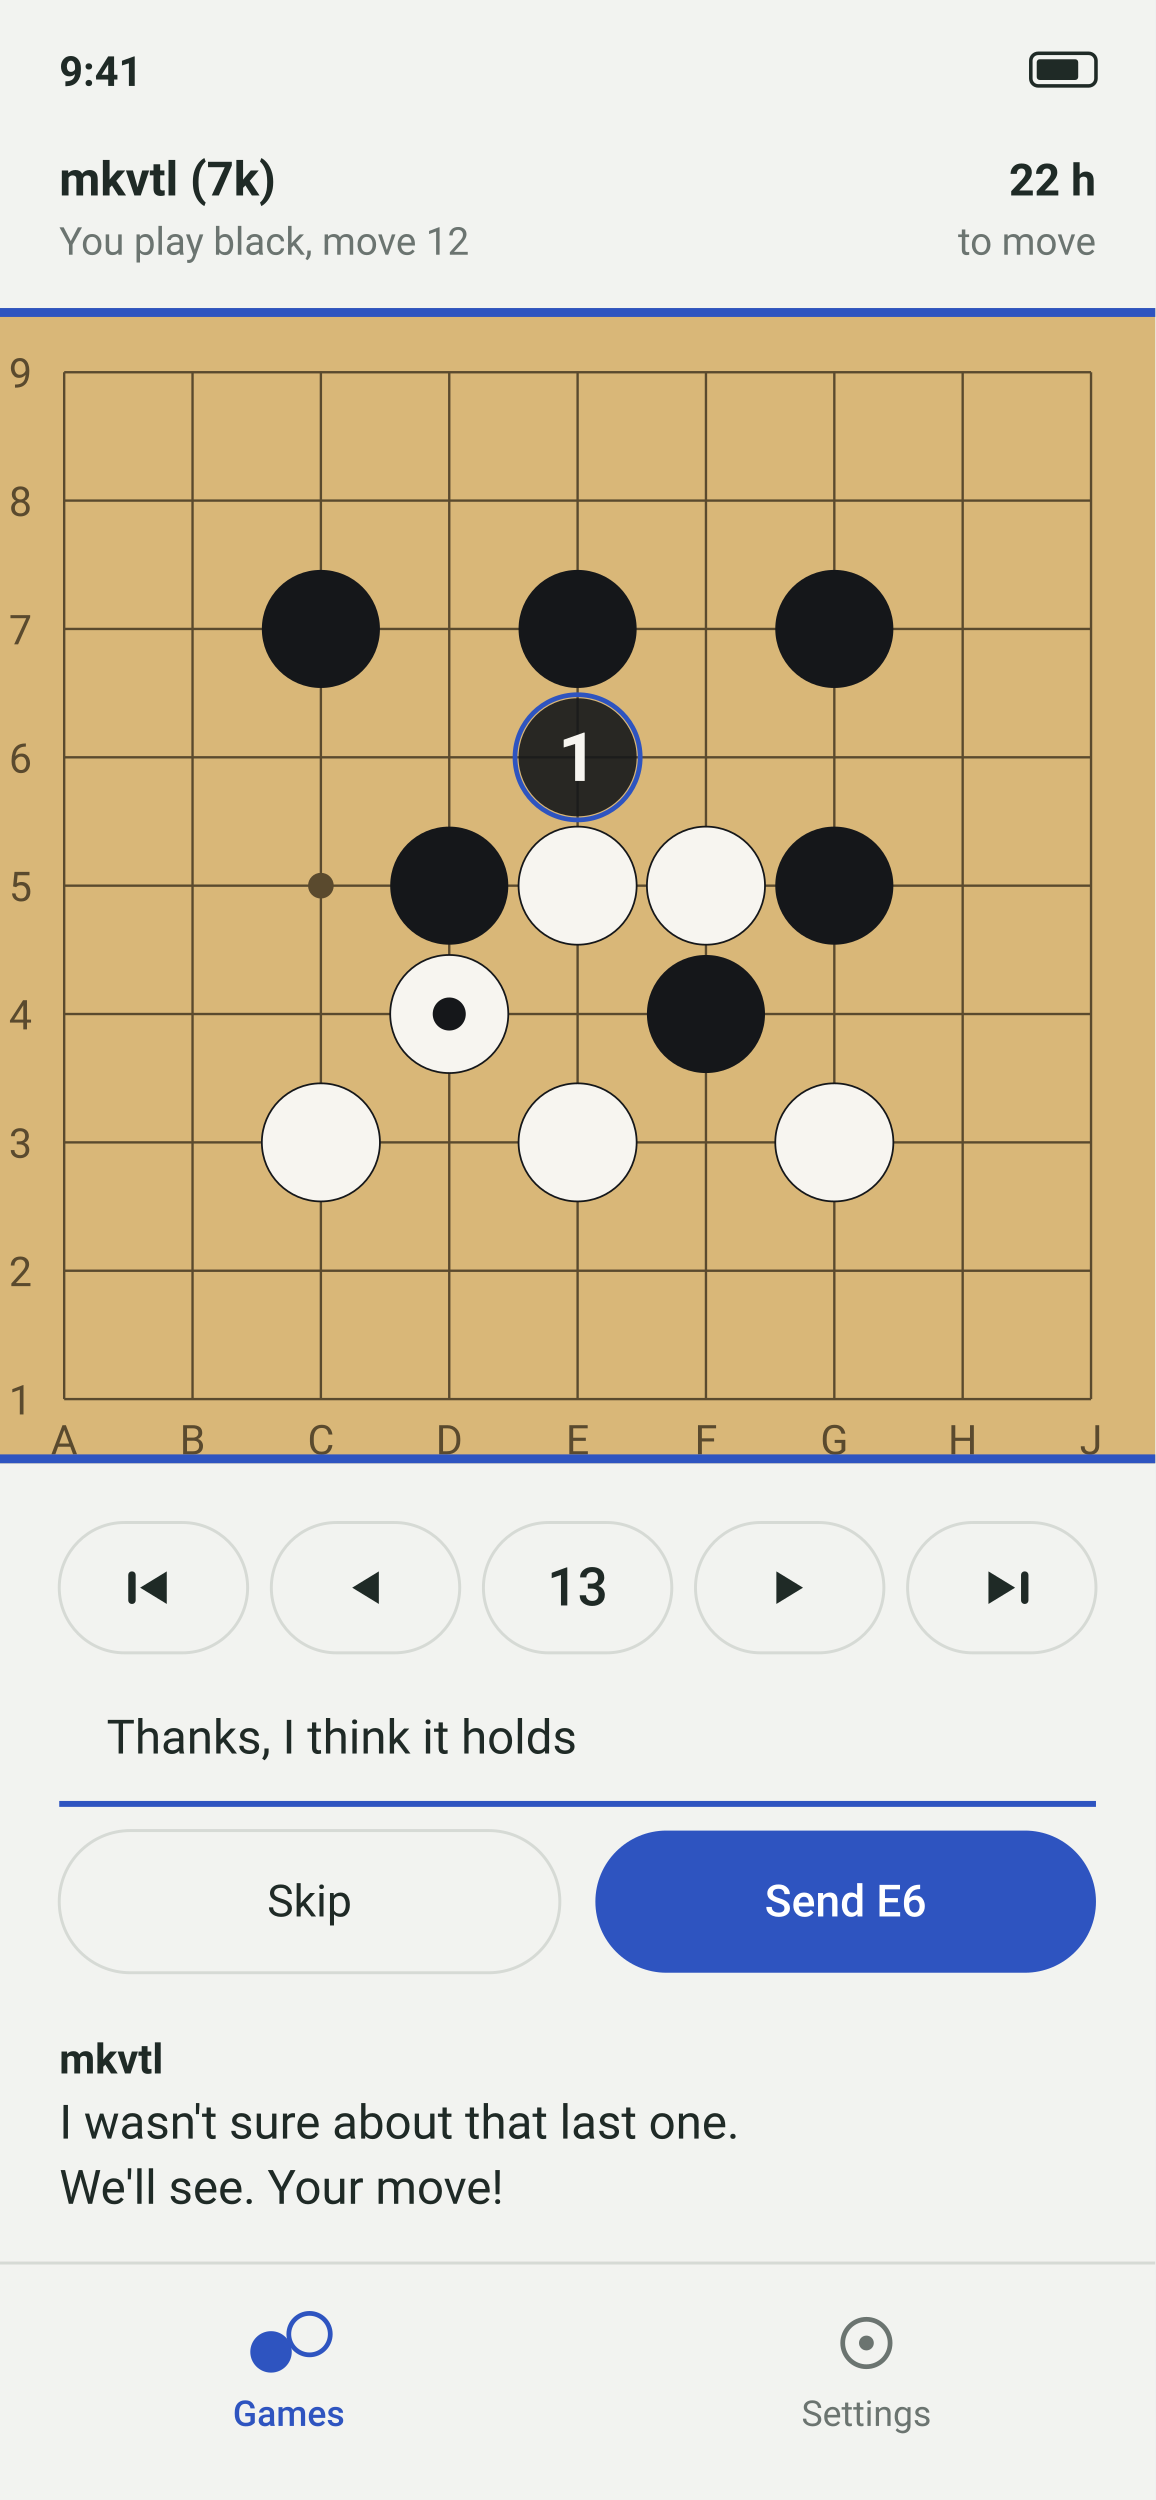
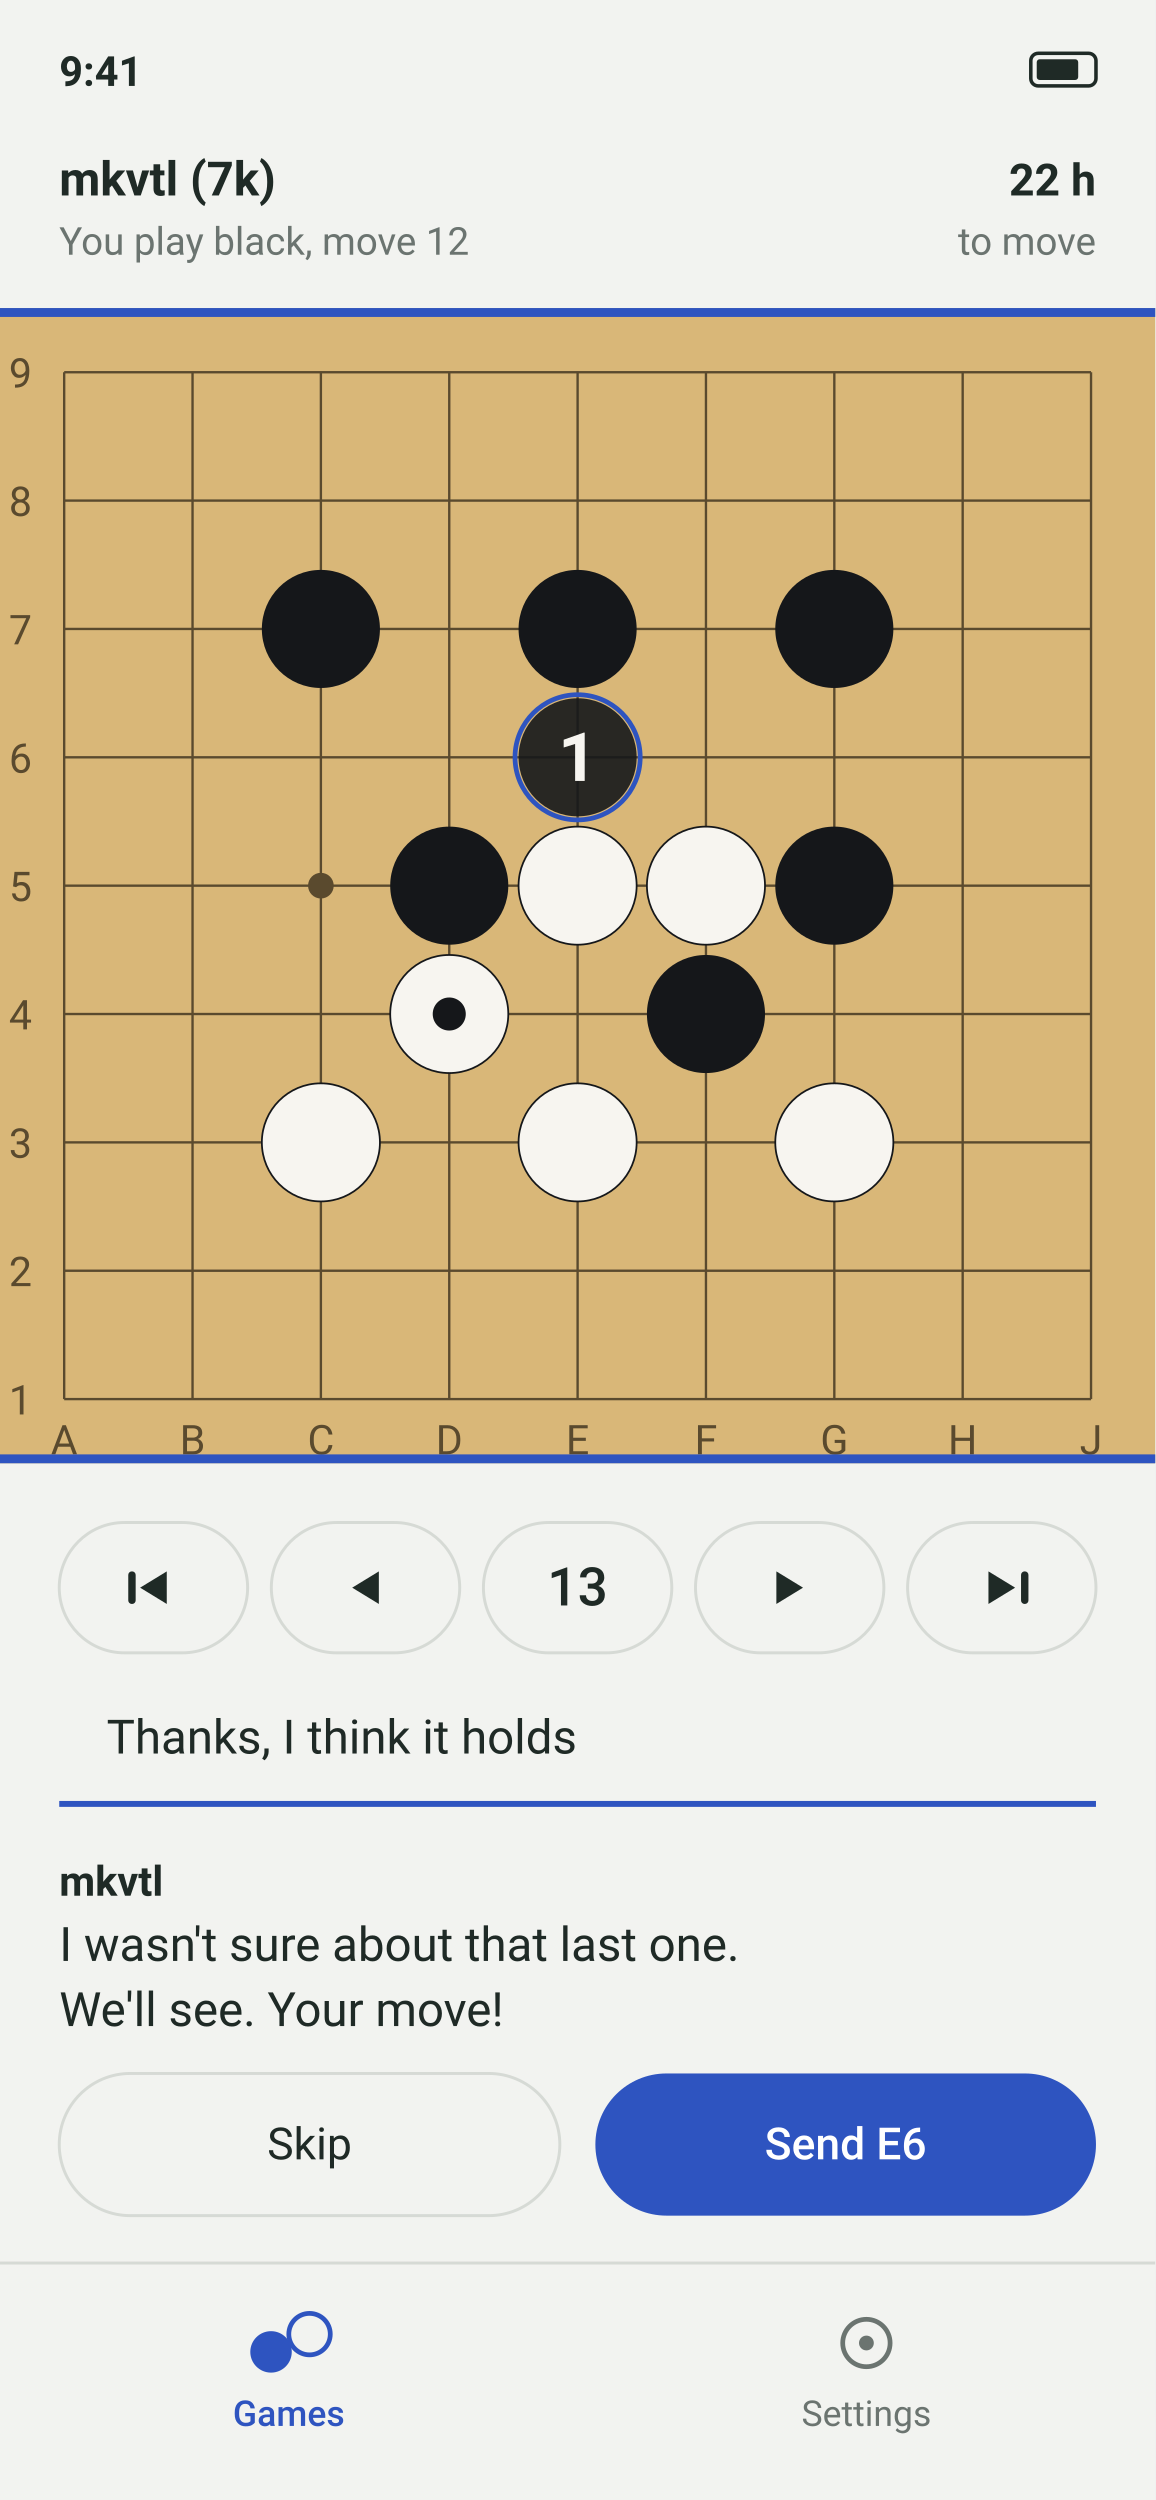
<svg xmlns="http://www.w3.org/2000/svg" width="390" height="844" viewBox="0 0 390 844">
  <rect width="390" height="844" fill="#F2F3F0" />
  <text x="20" y="29" font-family="'IBM Plex Sans', 'Segoe UI', Roboto, sans-serif" font-size="14" font-weight="600" fill="#1F2A26" text-anchor="start">9:41</text>
  <rect x="348" y="18" width="22" height="11" rx="2.5" fill="none" stroke="#1F2A26" stroke-width="1.2" />
  <rect x="350" y="20" width="14" height="7" rx="1" fill="#1F2A26" />
  <rect x="20" y="52" width="24" height="1" fill="none" />
  <text x="20" y="66" font-family="'IBM Plex Sans', 'Segoe UI', Roboto, sans-serif" font-size="16" font-weight="600" fill="#1F2A26" text-anchor="start">mkvtl (7k)</text>
  <text x="20" y="86" font-family="'IBM Plex Sans', 'Segoe UI', Roboto, sans-serif" font-size="13" font-weight="400" fill="#6B7470" text-anchor="start">You play black, move 12</text>
  <text x="370" y="66" font-family="'IBM Plex Sans', 'Segoe UI', Roboto, sans-serif" font-size="15" font-weight="600" fill="#1F2A26" text-anchor="end">22 h</text>
  <text x="370" y="86" font-family="'IBM Plex Sans', 'Segoe UI', Roboto, sans-serif" font-size="13" font-weight="400" fill="#6B7470" text-anchor="end">to move</text>
  <rect x="0" y="104" width="390" height="390" fill="#D9B778" />
  <line x1="21.667" y1="125.667" x2="368.333" y2="125.667" stroke="#5A4A2E" stroke-width="0.8" />
  <line x1="21.667" y1="125.667" x2="21.667" y2="472.333" stroke="#5A4A2E" stroke-width="0.8" />
  <line x1="21.667" y1="169.0" x2="368.333" y2="169.0" stroke="#5A4A2E" stroke-width="0.8" />
  <line x1="65.0" y1="125.667" x2="65.0" y2="472.333" stroke="#5A4A2E" stroke-width="0.8" />
  <line x1="21.667" y1="212.333" x2="368.333" y2="212.333" stroke="#5A4A2E" stroke-width="0.8" />
  <line x1="108.333" y1="125.667" x2="108.333" y2="472.333" stroke="#5A4A2E" stroke-width="0.8" />
  <line x1="21.667" y1="255.667" x2="368.333" y2="255.667" stroke="#5A4A2E" stroke-width="0.8" />
  <line x1="151.667" y1="125.667" x2="151.667" y2="472.333" stroke="#5A4A2E" stroke-width="0.8" />
  <line x1="21.667" y1="299.0" x2="368.333" y2="299.0" stroke="#5A4A2E" stroke-width="0.8" />
  <line x1="195.0" y1="125.667" x2="195.0" y2="472.333" stroke="#5A4A2E" stroke-width="0.8" />
  <line x1="21.667" y1="342.333" x2="368.333" y2="342.333" stroke="#5A4A2E" stroke-width="0.8" />
  <line x1="238.333" y1="125.667" x2="238.333" y2="472.333" stroke="#5A4A2E" stroke-width="0.8" />
  <line x1="21.667" y1="385.667" x2="368.333" y2="385.667" stroke="#5A4A2E" stroke-width="0.8" />
  <line x1="281.667" y1="125.667" x2="281.667" y2="472.333" stroke="#5A4A2E" stroke-width="0.8" />
  <line x1="21.667" y1="429" x2="368.333" y2="429" stroke="#5A4A2E" stroke-width="0.8" />
  <line x1="325" y1="125.667" x2="325" y2="472.333" stroke="#5A4A2E" stroke-width="0.8" />
  <line x1="21.667" y1="472.333" x2="368.333" y2="472.333" stroke="#5A4A2E" stroke-width="0.8" />
  <line x1="368.333" y1="125.667" x2="368.333" y2="472.333" stroke="#5A4A2E" stroke-width="0.8" />
  <circle cx="108.333" cy="212.333" r="4.333" fill="#5A4A2E" />
  <circle cx="108.333" cy="299.0" r="4.333" fill="#5A4A2E" />
  <circle cx="108.333" cy="385.667" r="4.333" fill="#5A4A2E" />
  <circle cx="195.0" cy="212.333" r="4.333" fill="#5A4A2E" />
  <circle cx="195.0" cy="299.0" r="4.333" fill="#5A4A2E" />
  <circle cx="195.0" cy="385.667" r="4.333" fill="#5A4A2E" />
  <circle cx="281.667" cy="212.333" r="4.333" fill="#5A4A2E" />
  <circle cx="281.667" cy="299.0" r="4.333" fill="#5A4A2E" />
  <circle cx="281.667" cy="385.667" r="4.333" fill="#5A4A2E" />
  <text x="21.667" y="491" font-family="'IBM Plex Sans', 'Segoe UI', Roboto, sans-serif" font-size="13.867" font-weight="400" fill="#5A4A2E" text-anchor="middle">A</text>
  <text x="3" y="130.867" font-family="'IBM Plex Sans', 'Segoe UI', Roboto, sans-serif" font-size="13.867" font-weight="400" fill="#5A4A2E" text-anchor="start">9</text>
  <text x="65.0" y="491" font-family="'IBM Plex Sans', 'Segoe UI', Roboto, sans-serif" font-size="13.867" font-weight="400" fill="#5A4A2E" text-anchor="middle">B</text>
  <text x="3" y="174.2" font-family="'IBM Plex Sans', 'Segoe UI', Roboto, sans-serif" font-size="13.867" font-weight="400" fill="#5A4A2E" text-anchor="start">8</text>
  <text x="108.333" y="491" font-family="'IBM Plex Sans', 'Segoe UI', Roboto, sans-serif" font-size="13.867" font-weight="400" fill="#5A4A2E" text-anchor="middle">C</text>
  <text x="3" y="217.533" font-family="'IBM Plex Sans', 'Segoe UI', Roboto, sans-serif" font-size="13.867" font-weight="400" fill="#5A4A2E" text-anchor="start">7</text>
  <text x="151.667" y="491" font-family="'IBM Plex Sans', 'Segoe UI', Roboto, sans-serif" font-size="13.867" font-weight="400" fill="#5A4A2E" text-anchor="middle">D</text>
  <text x="3" y="260.867" font-family="'IBM Plex Sans', 'Segoe UI', Roboto, sans-serif" font-size="13.867" font-weight="400" fill="#5A4A2E" text-anchor="start">6</text>
  <text x="195.0" y="491" font-family="'IBM Plex Sans', 'Segoe UI', Roboto, sans-serif" font-size="13.867" font-weight="400" fill="#5A4A2E" text-anchor="middle">E</text>
  <text x="3" y="304.2" font-family="'IBM Plex Sans', 'Segoe UI', Roboto, sans-serif" font-size="13.867" font-weight="400" fill="#5A4A2E" text-anchor="start">5</text>
  <text x="238.333" y="491" font-family="'IBM Plex Sans', 'Segoe UI', Roboto, sans-serif" font-size="13.867" font-weight="400" fill="#5A4A2E" text-anchor="middle">F</text>
  <text x="3" y="347.533" font-family="'IBM Plex Sans', 'Segoe UI', Roboto, sans-serif" font-size="13.867" font-weight="400" fill="#5A4A2E" text-anchor="start">4</text>
  <text x="281.667" y="491" font-family="'IBM Plex Sans', 'Segoe UI', Roboto, sans-serif" font-size="13.867" font-weight="400" fill="#5A4A2E" text-anchor="middle">G</text>
  <text x="3" y="390.867" font-family="'IBM Plex Sans', 'Segoe UI', Roboto, sans-serif" font-size="13.867" font-weight="400" fill="#5A4A2E" text-anchor="start">3</text>
  <text x="325" y="491" font-family="'IBM Plex Sans', 'Segoe UI', Roboto, sans-serif" font-size="13.867" font-weight="400" fill="#5A4A2E" text-anchor="middle">H</text>
  <text x="3" y="434.2" font-family="'IBM Plex Sans', 'Segoe UI', Roboto, sans-serif" font-size="13.867" font-weight="400" fill="#5A4A2E" text-anchor="start">2</text>
  <text x="368.333" y="491" font-family="'IBM Plex Sans', 'Segoe UI', Roboto, sans-serif" font-size="13.867" font-weight="400" fill="#5A4A2E" text-anchor="middle">J</text>
  <text x="3" y="477.533" font-family="'IBM Plex Sans', 'Segoe UI', Roboto, sans-serif" font-size="13.867" font-weight="400" fill="#5A4A2E" text-anchor="start">1</text>
  <circle cx="108.333" cy="212.333" r="19.933" fill="#15171A" stroke="#15171A" stroke-width="0" />
  <circle cx="281.667" cy="385.667" r="19.933" fill="#F7F5F0" stroke="#15171A" stroke-width="0.6" />
  <circle cx="281.667" cy="212.333" r="19.933" fill="#15171A" stroke="#15171A" stroke-width="0" />
  <circle cx="108.333" cy="385.667" r="19.933" fill="#F7F5F0" stroke="#15171A" stroke-width="0.6" />
  <circle cx="195.0" cy="212.333" r="19.933" fill="#15171A" stroke="#15171A" stroke-width="0" />
  <circle cx="195.0" cy="385.667" r="19.933" fill="#F7F5F0" stroke="#15171A" stroke-width="0.6" />
  <circle cx="238.333" cy="342.333" r="19.933" fill="#15171A" stroke="#15171A" stroke-width="0" />
  <circle cx="238.333" cy="299.0" r="19.933" fill="#F7F5F0" stroke="#15171A" stroke-width="0.6" />
  <circle cx="281.667" cy="299.0" r="19.933" fill="#15171A" stroke="#15171A" stroke-width="0" />
  <circle cx="195.0" cy="299.0" r="19.933" fill="#F7F5F0" stroke="#15171A" stroke-width="0.6" />
  <circle cx="151.667" cy="299.0" r="19.933" fill="#15171A" stroke="#15171A" stroke-width="0" />
  <circle cx="151.667" cy="342.333" r="19.933" fill="#F7F5F0" stroke="#15171A" stroke-width="0.6" />
  <circle cx="151.667" cy="342.333" r="5.581" fill="#15171A" />
  <circle cx="195.0" cy="255.667" r="19.933" fill="#15171A" opacity="0.9" />
  <circle cx="195.0" cy="255.667" r="21.133" fill="none" stroke="#2E54C0" stroke-width="1.6" />
  <text x="195.0" y="263.64" font-family="'IBM Plex Sans', 'Segoe UI', Roboto, sans-serif" font-size="22.923" font-weight="600" fill="#F7F5F0" text-anchor="middle">1</text>
  <rect x="0" y="104" width="390" height="3" fill="#2E54C0" />
  <rect x="0" y="491" width="390" height="3" fill="#2E54C0" />
  <rect x="20.0" y="514" width="63.6" height="44" rx="22.0" fill="none" stroke="#D6DAD5" stroke-width="1" />
  <polygon points="56.3,530.5 47.3,536.0 56.3,541.5" fill="#1F2A26" />
  <rect x="43.3" y="530.5" width="2.5" height="11" rx="1.2" fill="#1F2A26" />
  <rect x="91.6" y="514" width="63.6" height="44" rx="22.0" fill="none" stroke="#D6DAD5" stroke-width="1" />
  <polygon points="127.9,530.5 118.9,536.0 127.9,541.5" fill="#1F2A26" />
  <rect x="163.2" y="514" width="63.6" height="44" rx="22.0" fill="none" stroke="#D6DAD5" stroke-width="1" />
  <text x="195.0" y="542.0" font-family="'IBM Plex Sans', 'Segoe UI', Roboto, sans-serif" font-size="18" font-weight="500" fill="#1F2A26" text-anchor="middle">13</text>
  <rect x="234.8" y="514" width="63.6" height="44" rx="22.0" fill="none" stroke="#D6DAD5" stroke-width="1" />
  <polygon points="262.1,530.5 271.1,536.0 262.1,541.5" fill="#1F2A26" />
  <rect x="306.4" y="514" width="63.6" height="44" rx="22.0" fill="none" stroke="#D6DAD5" stroke-width="1" />
  <polygon points="333.7,530.5 342.7,536.0 333.7,541.5" fill="#1F2A26" />
  <rect x="344.7" y="530.5" width="2.5" height="11" rx="1.2" fill="#1F2A26" />
  <text x="36" y="592" font-family="'IBM Plex Sans', 'Segoe UI', Roboto, sans-serif" font-size="16" font-weight="400" fill="#1F2A26" text-anchor="start">Thanks, I think it holds</text>
  <rect x="20" y="608" width="350" height="2" fill="#2E54C0" />
-   <rect x="20" y="618" width="169.0" height="48" rx="24.0" fill="none" stroke="#D6DAD5" stroke-width="1" />
-   <text x="104.5" y="647.0" font-family="'IBM Plex Sans', 'Segoe UI', Roboto, sans-serif" font-size="15" font-weight="400" fill="#1F2A26" text-anchor="middle">Skip</text>
-   <rect x="201.0" y="618" width="169.0" height="48" rx="24.0" fill="#2E54C0" />
-   <text x="285.5" y="647.0" font-family="'IBM Plex Sans', 'Segoe UI', Roboto, sans-serif" font-size="15" font-weight="500" fill="#FFFFFF" text-anchor="middle">Send E6</text>
-   <text x="20" y="700" font-family="'IBM Plex Sans', 'Segoe UI', Roboto, sans-serif" font-size="14" font-weight="600" fill="#1F2A26" text-anchor="start">mkvtl</text>
-   <text x="20" y="722" font-family="'IBM Plex Sans', 'Segoe UI', Roboto, sans-serif" font-size="16" font-weight="400" fill="#1F2A26" text-anchor="start">I wasn't sure about that last one.</text>
-   <text x="20" y="744" font-family="'IBM Plex Sans', 'Segoe UI', Roboto, sans-serif" font-size="16" font-weight="400" fill="#1F2A26" text-anchor="start">We'll see. Your move!</text>
+   <text x="20" y="640" font-family="'IBM Plex Sans', 'Segoe UI', Roboto, sans-serif" font-size="14" font-weight="600" fill="#1F2A26" text-anchor="start">mkvtl</text>
+   <text x="20" y="662" font-family="'IBM Plex Sans', 'Segoe UI', Roboto, sans-serif" font-size="16" font-weight="400" fill="#1F2A26" text-anchor="start">I wasn't sure about that last one.</text>
+   <text x="20" y="684" font-family="'IBM Plex Sans', 'Segoe UI', Roboto, sans-serif" font-size="16" font-weight="400" fill="#1F2A26" text-anchor="start">We'll see. Your move!</text>
+   <rect x="20" y="700" width="169.0" height="48" rx="24.0" fill="none" stroke="#D6DAD5" stroke-width="1" />
+   <text x="104.5" y="729.0" font-family="'IBM Plex Sans', 'Segoe UI', Roboto, sans-serif" font-size="15" font-weight="400" fill="#1F2A26" text-anchor="middle">Skip</text>
+   <rect x="201.0" y="700" width="169.0" height="48" rx="24.0" fill="#2E54C0" />
+   <text x="285.5" y="729.0" font-family="'IBM Plex Sans', 'Segoe UI', Roboto, sans-serif" font-size="15" font-weight="500" fill="#FFFFFF" text-anchor="middle">Send E6</text>
  <rect x="0" y="764" width="390" height="80" fill="#F2F3F0" />
  <line x1="0" y1="764" x2="390" y2="764" stroke="#D6DAD5" stroke-width="1" />
  <circle cx="91.5" cy="794" r="7" fill="#2E54C0" />
  <circle cx="104.5" cy="788" r="7" fill="none" stroke="#2E54C0" stroke-width="1.6" />
  <text x="97.5" y="819" font-family="'IBM Plex Sans', 'Segoe UI', Roboto, sans-serif" font-size="12" font-weight="500" fill="#2E54C0" text-anchor="middle">Games</text>
  <circle cx="292.5" cy="791" r="8" fill="none" stroke="#6B7470" stroke-width="1.6" />
  <circle cx="292.5" cy="791" r="2.5" fill="#6B7470" />
  <text x="292.5" y="819" font-family="'IBM Plex Sans', 'Segoe UI', Roboto, sans-serif" font-size="12" font-weight="400" fill="#6B7470" text-anchor="middle">Settings</text>
</svg>
